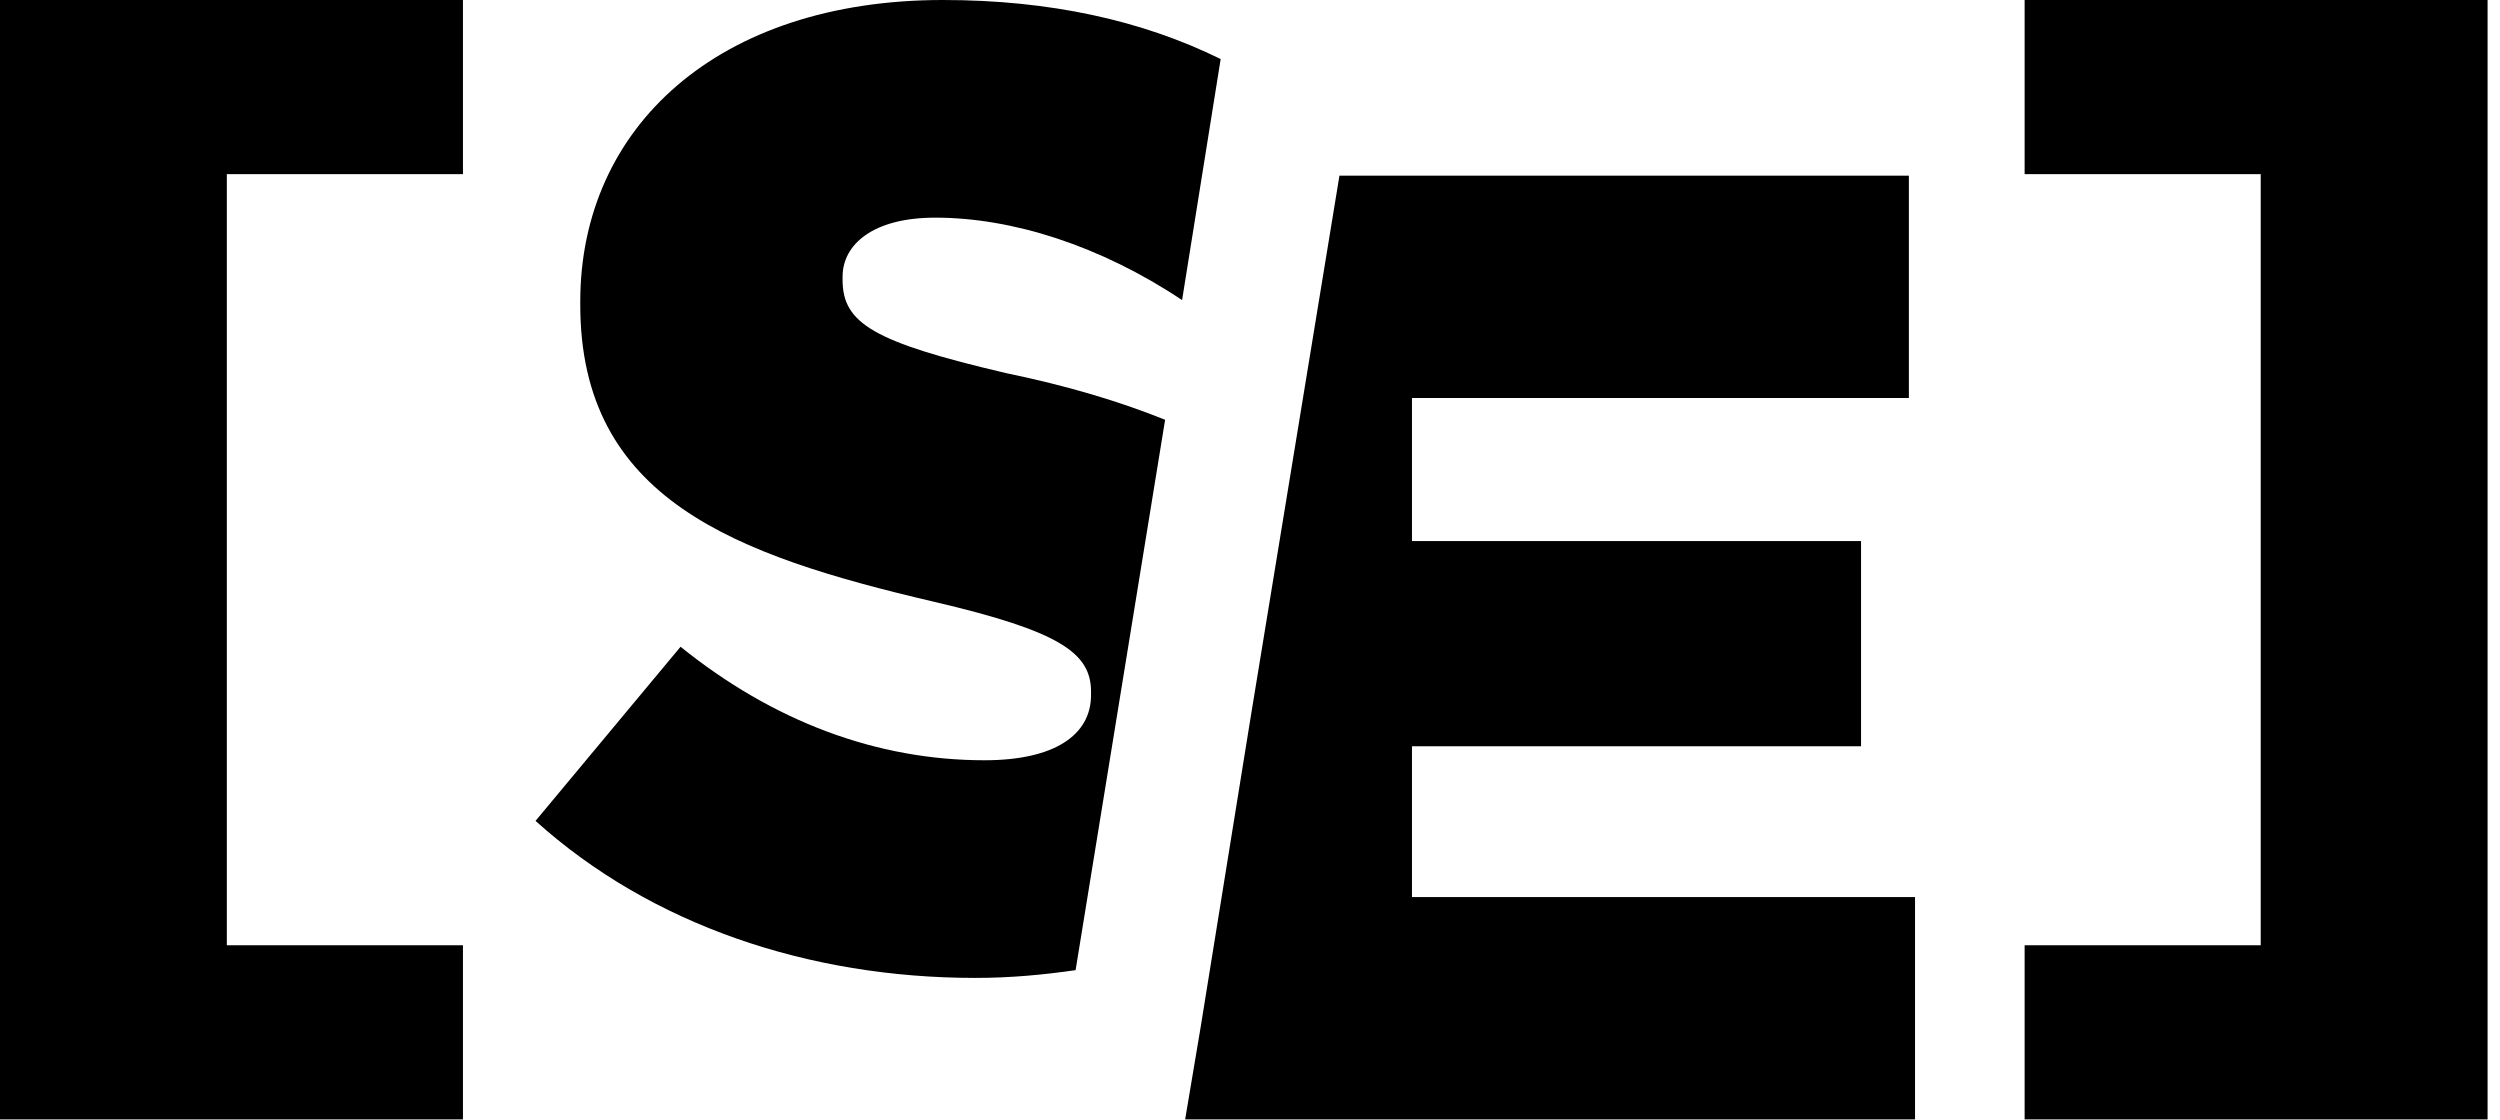
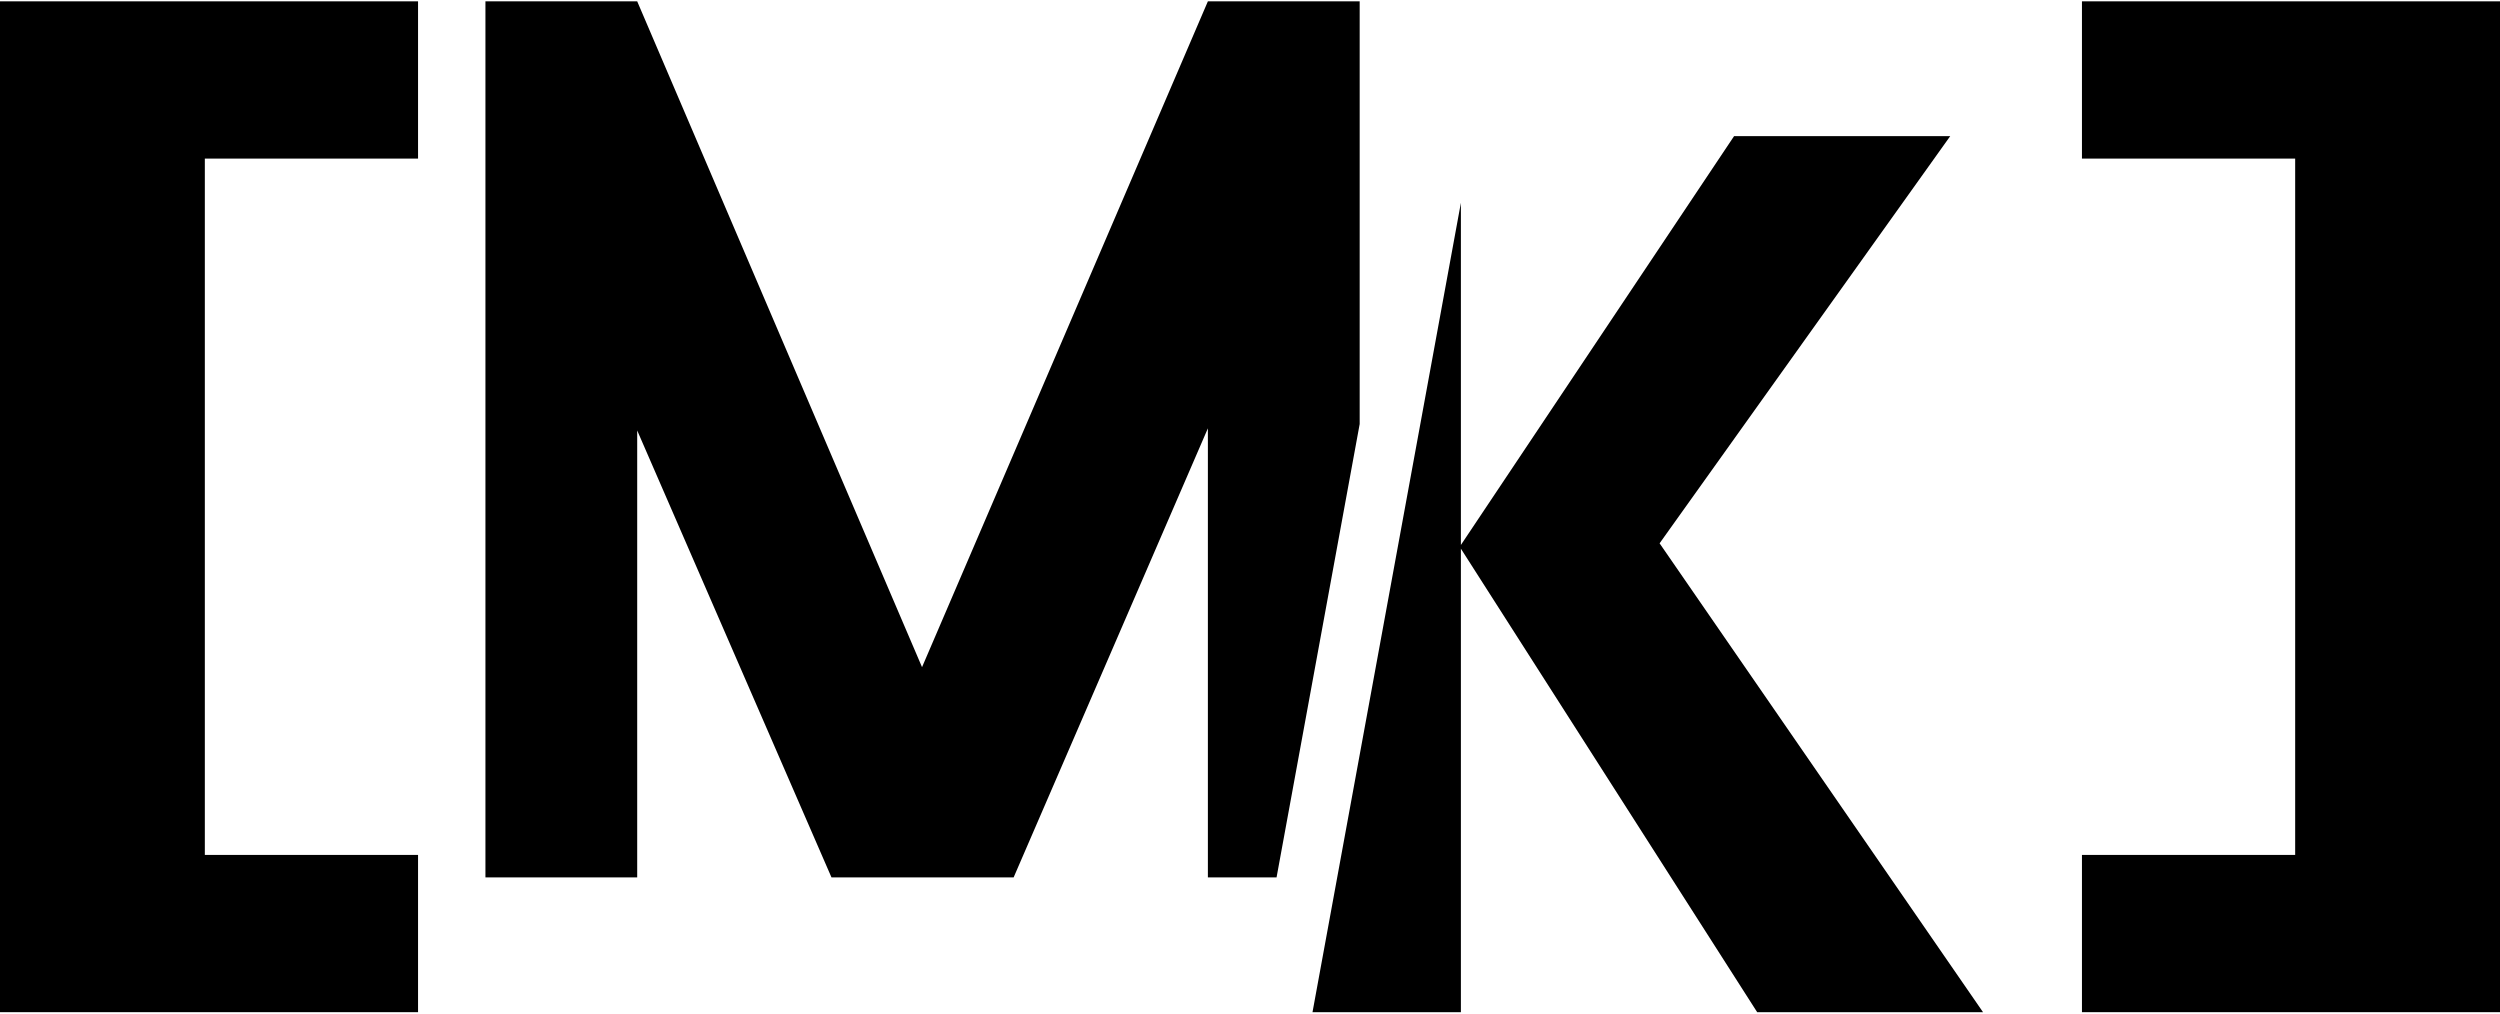
- <svg xmlns="http://www.w3.org/2000/svg" width="67" height="30" viewBox="0 0 67 30" fill="none">
+ <svg xmlns="http://www.w3.org/2000/svg" width="74" height="30" viewBox="0 0 74.196 30" fill="none">
+   <defs>
+     <clipPath id="clipM">
+       <polygon points="0,0 42.653,0 37.153,30 0,30" />
+     </clipPath>
+     <clipPath id="clipK">
+       <polygon points="44.453,0 74.196,0 74.196,30 38.953,30" />
+     </clipPath>
+   </defs>
  <path d="M0 0H12.407V4.667H6.079V25.333H12.407V30H0V0Z" fill="black" />
-   <path d="M25.063 5.833C27.131 5.833 29.488 6.583 31.68 8.042L32.714 1.583C30.605 0.542 28.123 0 25.27 0C19.232 0 15.551 3.417 15.551 8.083V8.167C15.551 13.375 19.686 14.875 25.021 16.125C28.413 16.917 29.24 17.5 29.24 18.542V18.625C29.24 19.708 28.247 20.375 26.386 20.375C23.491 20.375 20.721 19.333 18.239 17.333L14.352 22C17.453 24.792 21.672 26.208 26.138 26.208C27.089 26.208 27.958 26.125 28.826 26L31.225 11.25C29.984 10.75 28.578 10.333 26.965 10C23.409 9.167 22.581 8.667 22.581 7.5V7.417C22.581 6.542 23.409 5.833 25.063 5.833Z" fill="black" />
-   <path d="M51.323 24.042V30H31.762L32.175 27.542L33.54 19.083L35.897 4.708H51.158V10.667H37.841V14.5H49.876V20H37.841V24.042H51.323Z" fill="black" />
-   <path d="M54.26 25.333H60.587V4.667H54.26V0H66.667V30H54.26V25.333Z" fill="black" />
+   <g clip-path="url(#clipM)">
+     <path d="M28.713 22.913H26.011L35.848 0.0H40.353V26.0H35.848V8.287L37.2 9.547L30.083 26.0H24.677L17.542 9.587L18.911 8.328V26.0H14.407V0.0H18.911Z" fill="black" />
+   </g>
+   <g clip-path="url(#clipK)">
+     <path d="M48.456 17.203V14.928L58.853 30H52.15L43.321 16.188L51.465 4H57.88ZM38.853 4H43.357V30H38.853Z" fill="black" />
+   </g>
+   <path d="M61.789 25.333H68.117V4.667H61.789V0H74.196V30H61.789V25.333Z" fill="black" />
</svg>
